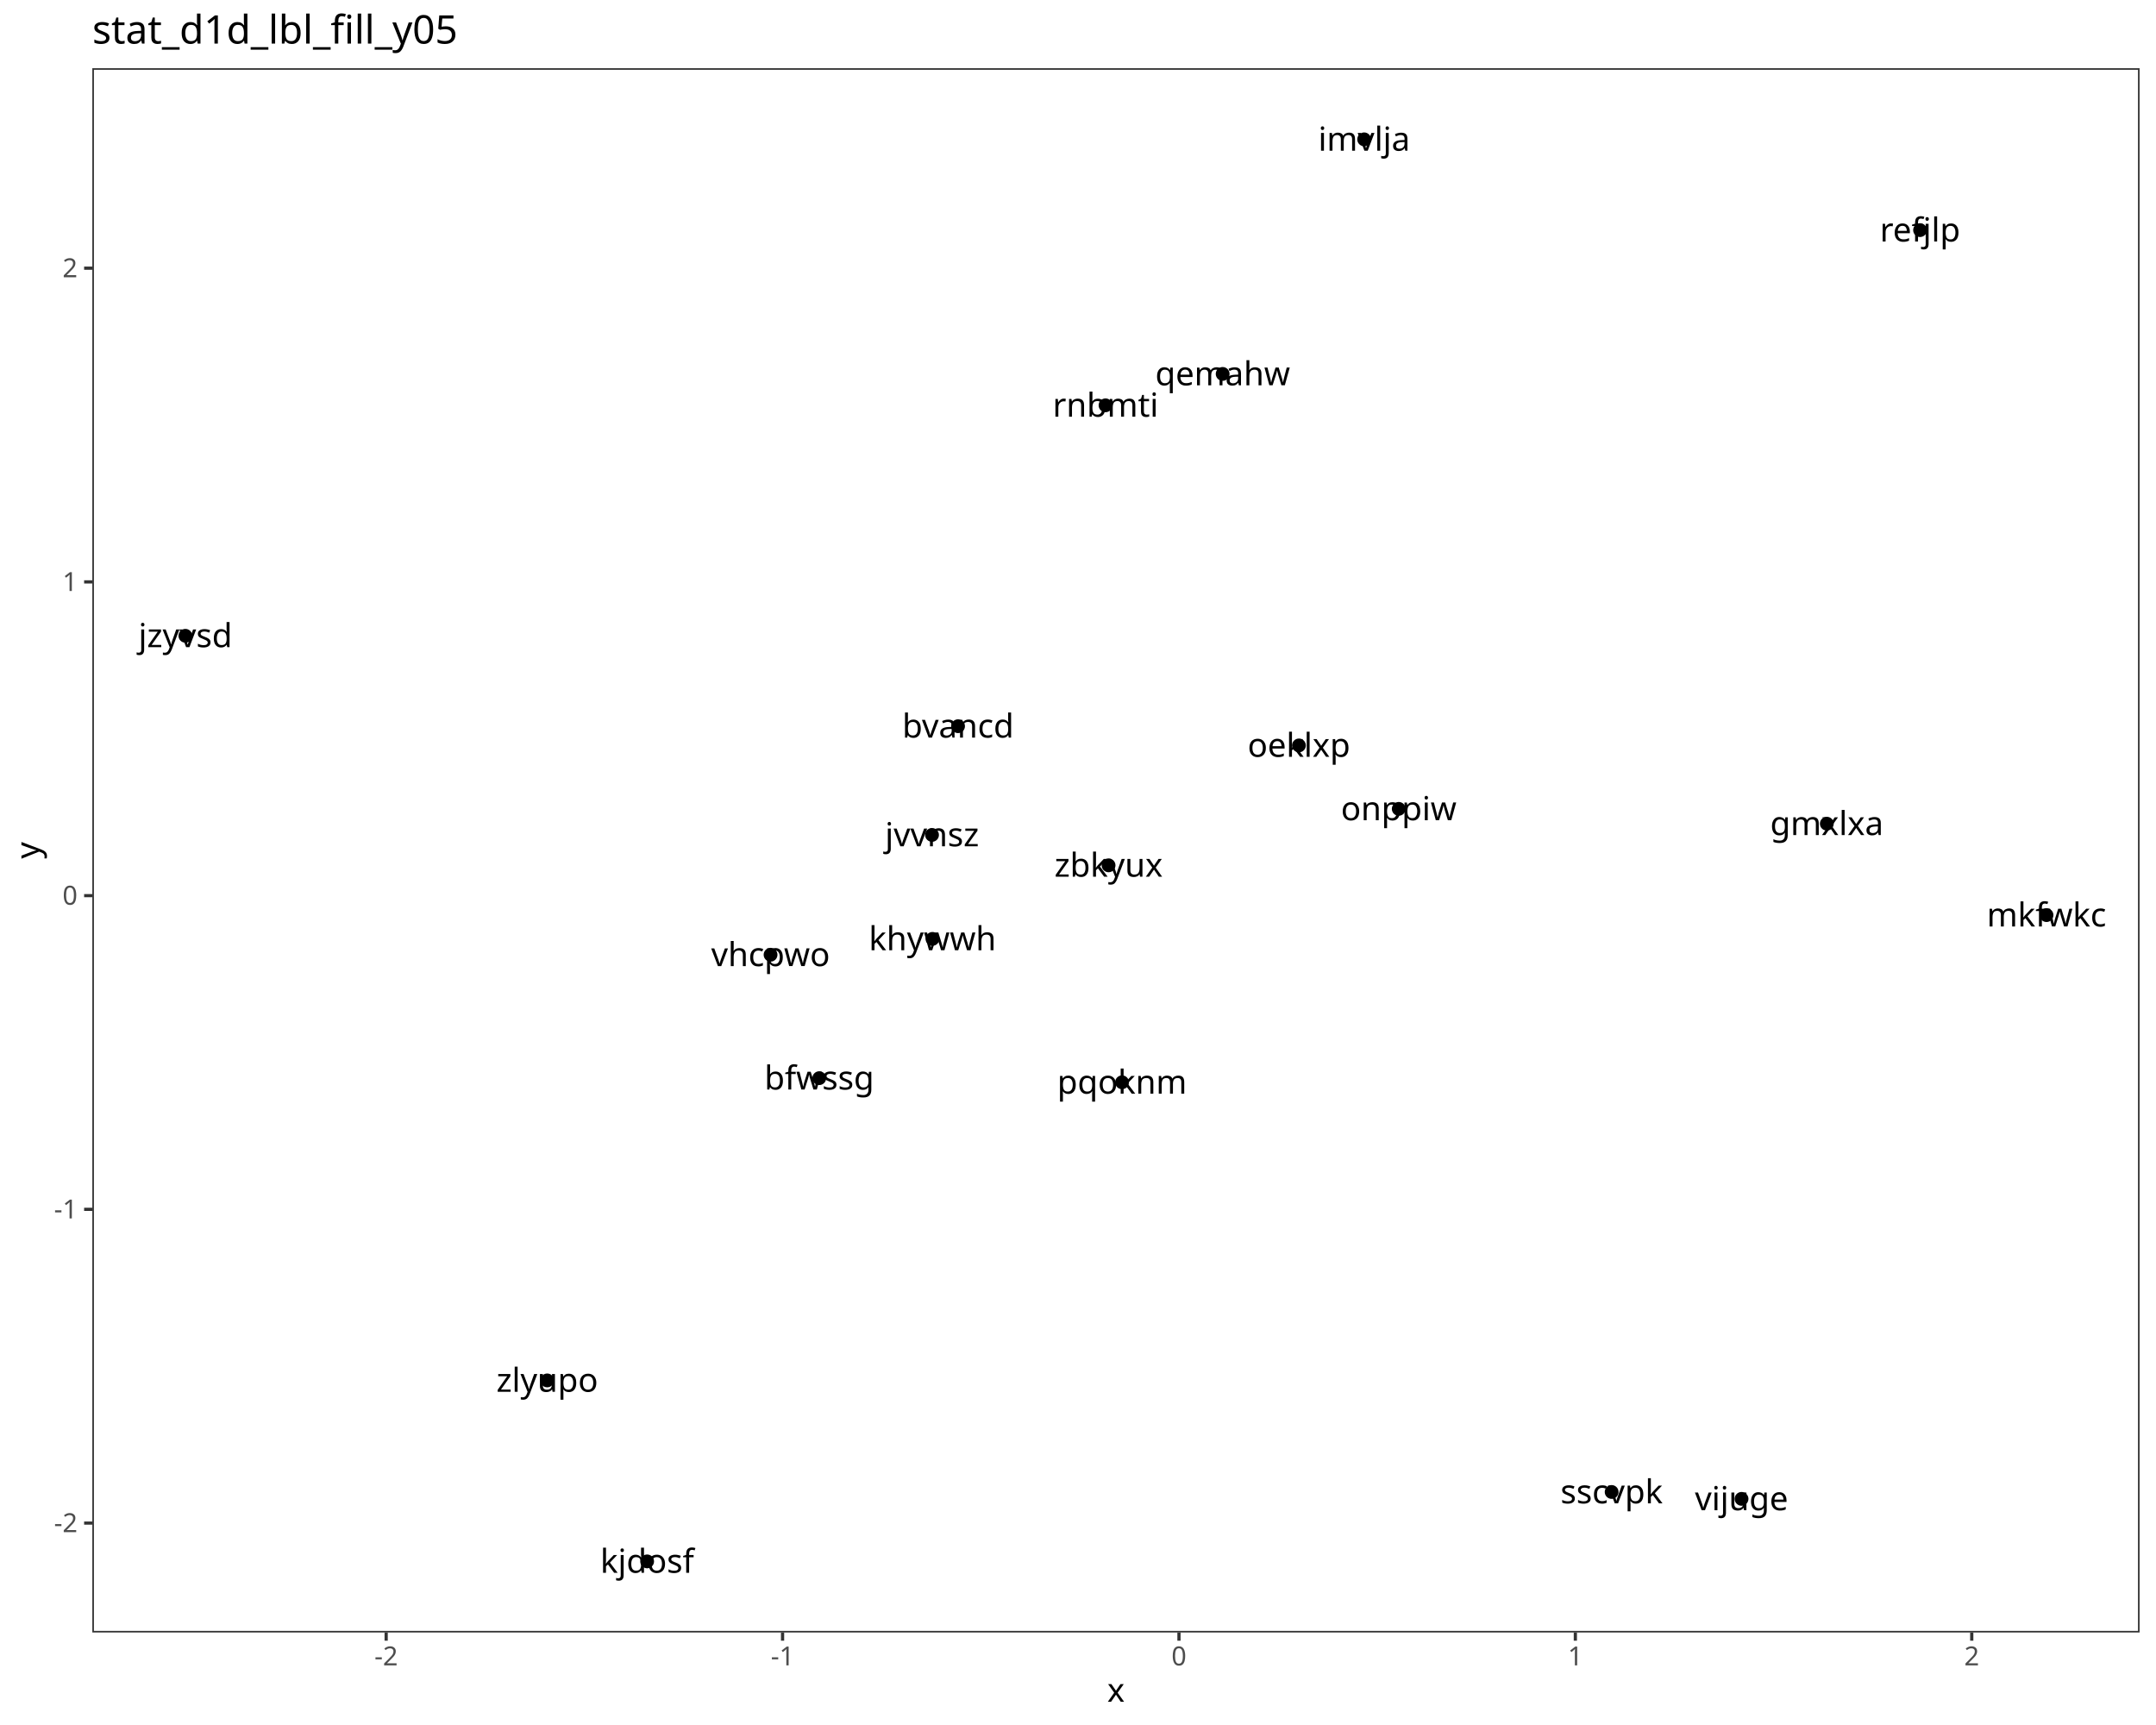
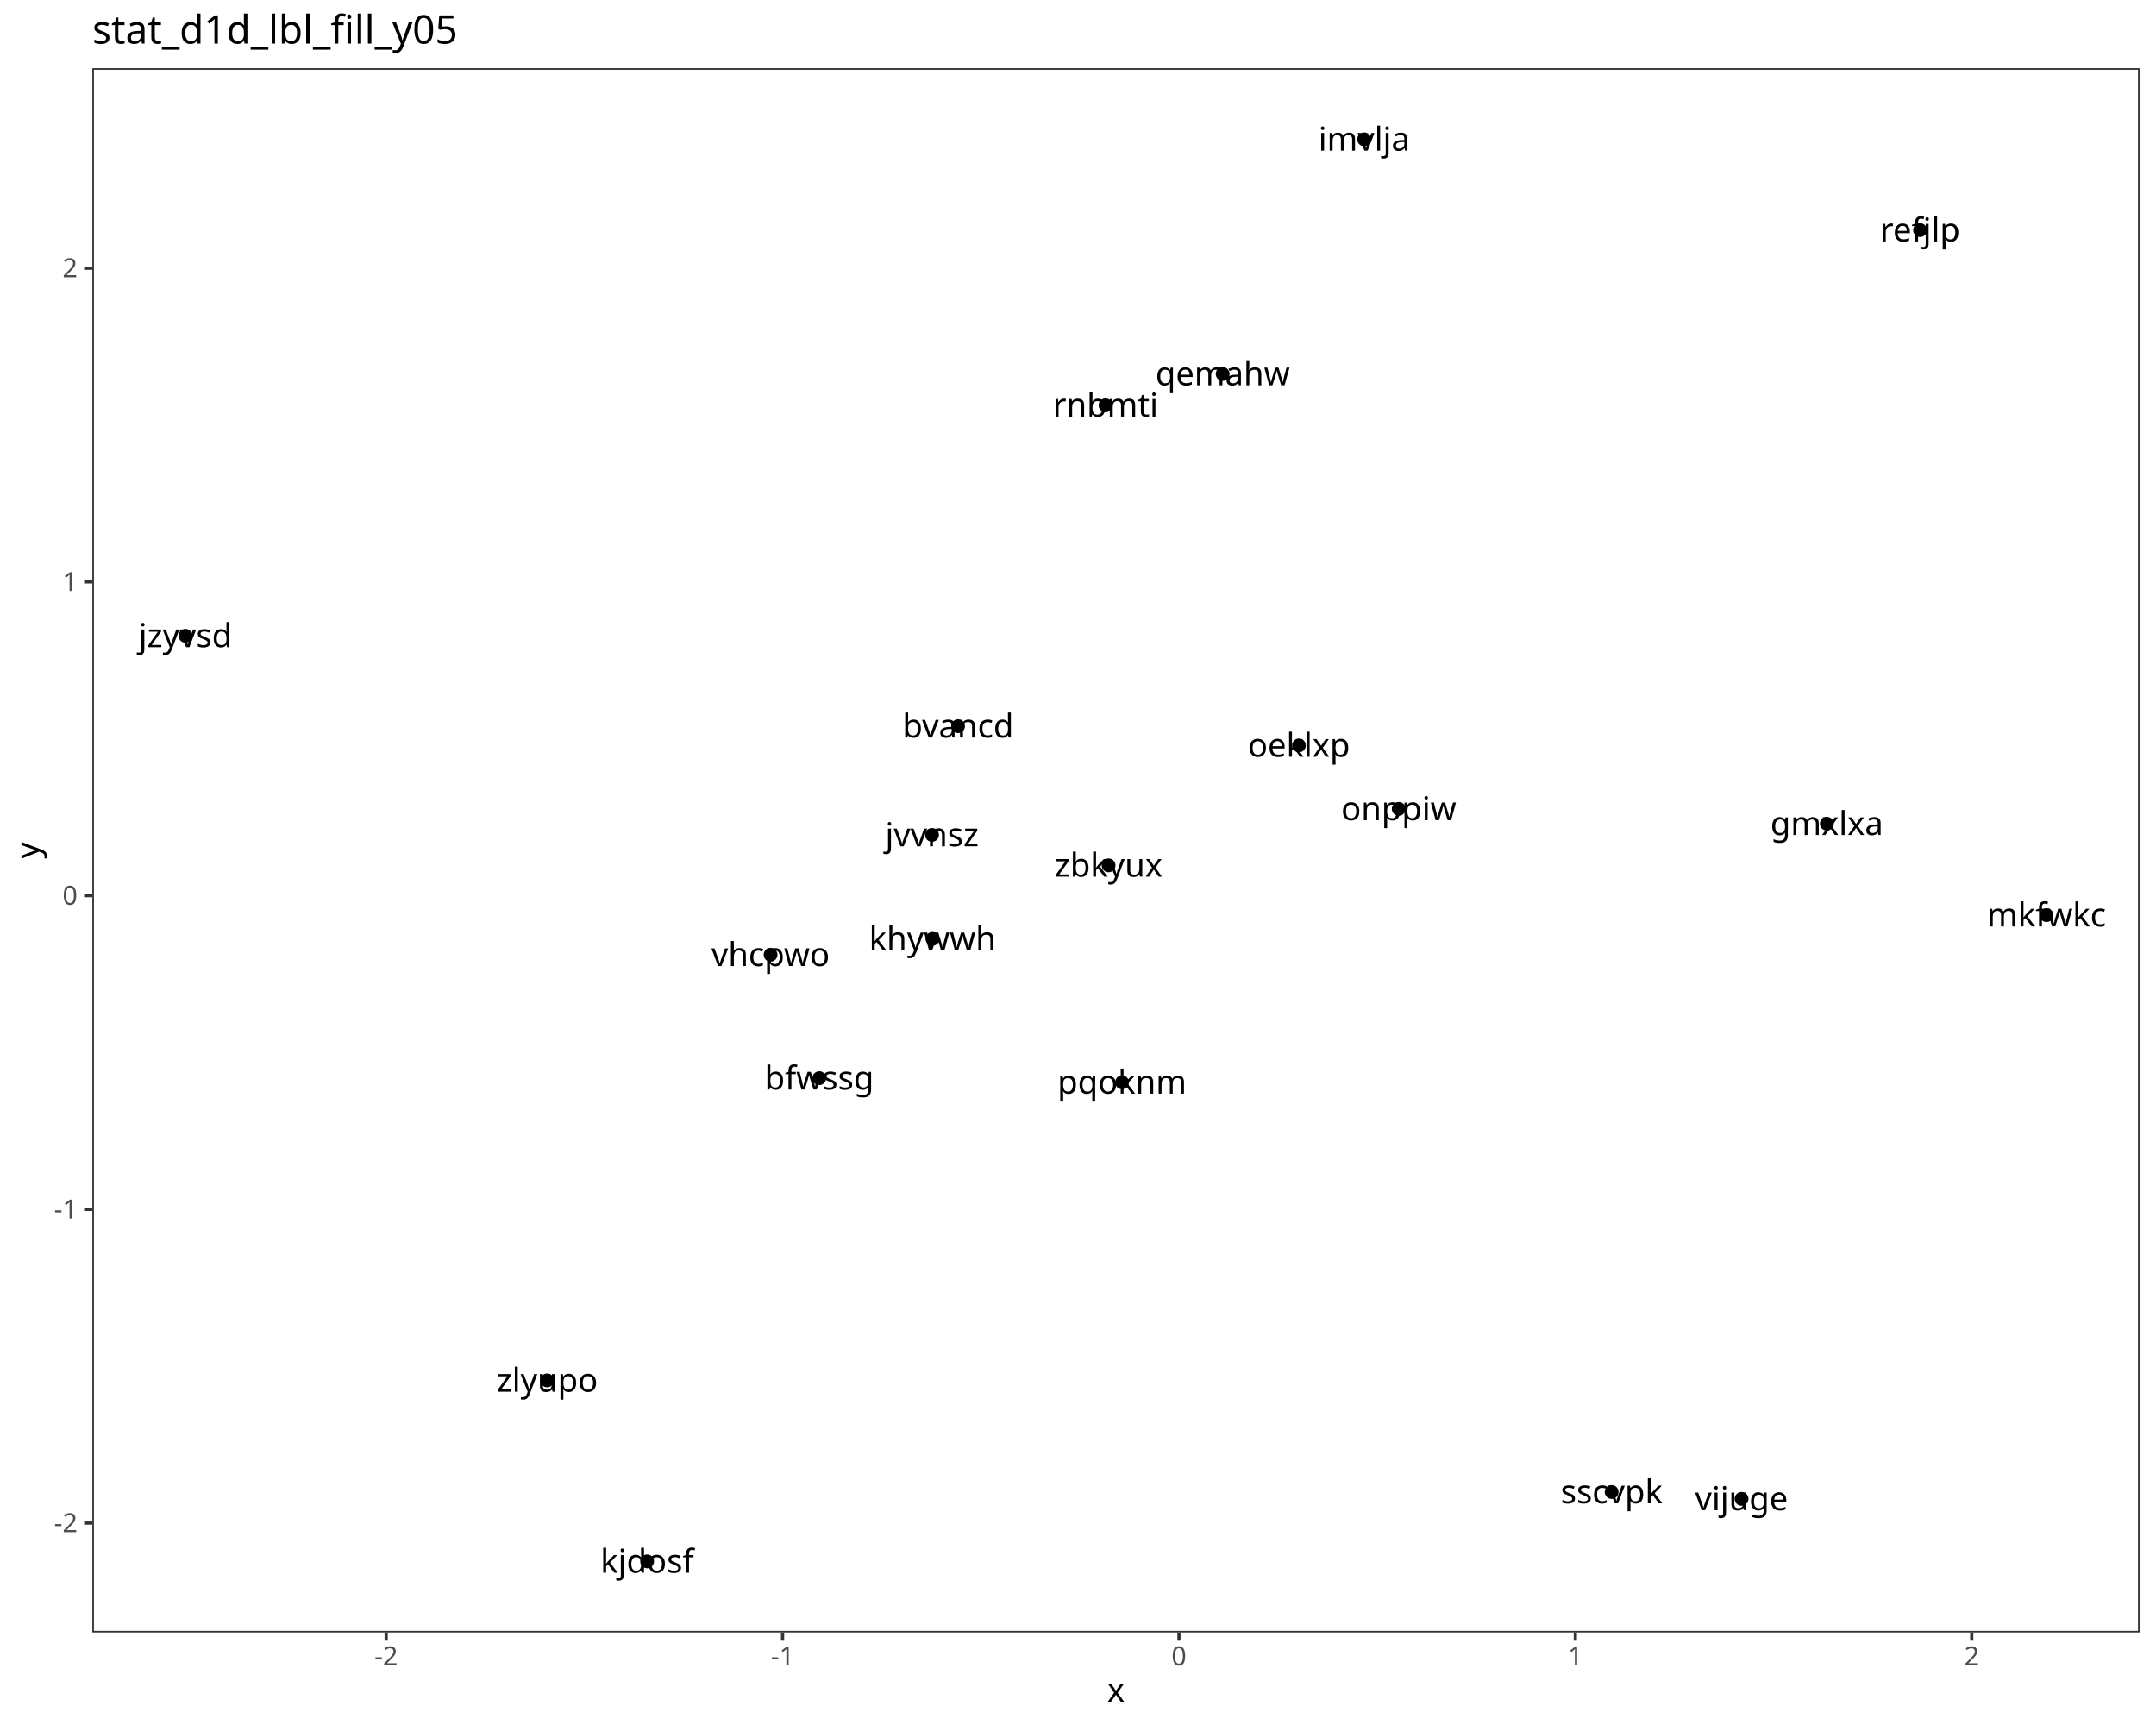
<svg xmlns="http://www.w3.org/2000/svg" class="svglite" data-engine-version="2.0" width="720.00pt" height="576.00pt" viewBox="0 0 720.00 576.00">
  <defs>
    <style type="text/css">
    .svglite line, .svglite polyline, .svglite polygon, .svglite path, .svglite rect, .svglite circle {
      fill: none;
      stroke: #000000;
      stroke-linecap: round;
      stroke-linejoin: round;
      stroke-miterlimit: 10.00;
    }
  </style>
  </defs>
  <rect width="100%" height="100%" style="stroke: none; fill: #FFFFFF;" />
  <defs>
    <clipPath id="cpMC4wMHw3MjAuMDB8MC4wMHw1NzYuMDA=">
      <rect x="0.00" y="0.00" width="720.00" height="576.00" />
    </clipPath>
  </defs>
  <g clip-path="url(#cpMC4wMHw3MjAuMDB8MC4wMHw1NzYuMDA=)">
    <rect x="0.00" y="0.00" width="720.00" height="576.00" style="stroke-width: 1.07; stroke: #FFFFFF; fill: #FFFFFF;" />
  </g>
  <defs>
    <clipPath id="cpMzAuODN8NzE0LjUyfDIyLjc4fDU0NS4xMQ==">
      <rect x="30.83" y="22.78" width="683.69" height="522.33" />
    </clipPath>
  </defs>
  <g clip-path="url(#cpMzAuODN8NzE0LjUyfDIyLjc4fDU0NS4xMQ==)">
    <rect x="30.83" y="22.78" width="683.69" height="522.33" style="stroke-width: 1.07; stroke: none; fill: #FFFFFF;" />
    <circle cx="683.44" cy="305.57" r="1.95" style="stroke-width: 0.71; fill: #000000;" />
    <circle cx="370.21" cy="288.95" r="1.95" style="stroke-width: 0.71; fill: #000000;" />
    <circle cx="369.19" cy="135.34" r="1.95" style="stroke-width: 0.71; fill: #000000;" />
    <circle cx="61.91" cy="212.30" r="1.95" style="stroke-width: 0.71; fill: #000000;" />
    <circle cx="319.94" cy="242.49" r="1.95" style="stroke-width: 0.71; fill: #000000;" />
    <circle cx="374.71" cy="361.39" r="1.95" style="stroke-width: 0.71; fill: #000000;" />
    <circle cx="538.21" cy="498.19" r="1.95" style="stroke-width: 0.71; fill: #000000;" />
    <circle cx="311.25" cy="278.79" r="1.95" style="stroke-width: 0.71; fill: #000000;" />
    <circle cx="273.59" cy="360.01" r="1.95" style="stroke-width: 0.71; fill: #000000;" />
    <circle cx="182.74" cy="460.94" r="1.95" style="stroke-width: 0.71; fill: #000000;" />
    <circle cx="433.78" cy="248.91" r="1.95" style="stroke-width: 0.71; fill: #000000;" />
    <circle cx="610.07" cy="275.04" r="1.95" style="stroke-width: 0.71; fill: #000000;" />
    <circle cx="311.40" cy="313.51" r="1.95" style="stroke-width: 0.71; fill: #000000;" />
    <circle cx="455.56" cy="46.53" r="1.95" style="stroke-width: 0.71; fill: #000000;" />
    <circle cx="581.59" cy="500.49" r="1.95" style="stroke-width: 0.71; fill: #000000;" />
    <circle cx="408.31" cy="124.86" r="1.95" style="stroke-width: 0.71; fill: #000000;" />
    <circle cx="641.21" cy="76.84" r="1.95" style="stroke-width: 0.71; fill: #000000;" />
    <circle cx="257.33" cy="318.80" r="1.95" style="stroke-width: 0.71; fill: #000000;" />
    <circle cx="216.11" cy="521.37" r="1.95" style="stroke-width: 0.71; fill: #000000;" />
    <circle cx="467.11" cy="270.09" r="1.95" style="stroke-width: 0.71; fill: #000000;" />
-     <text x="683.44" y="309.37" text-anchor="middle" style="font-size: 11.04px; font-family: sans;" textLength="36.82px" lengthAdjust="spacingAndGlyphs">mkfwkc</text>
-     <text x="370.21" y="292.74" text-anchor="middle" style="font-size: 11.04px; font-family: sans;" textLength="34.38px" lengthAdjust="spacingAndGlyphs">zbkyux</text>
-     <text x="369.19" y="139.14" text-anchor="middle" style="font-size: 11.04px; font-family: sans;" textLength="30.67px" lengthAdjust="spacingAndGlyphs">rnbmti</text>
-     <text x="61.91" y="216.10" text-anchor="middle" style="font-size: 11.04px; font-family: sans;" textLength="30.69px" lengthAdjust="spacingAndGlyphs">jzyvsd</text>
-     <text x="319.94" y="246.29" text-anchor="middle" style="font-size: 11.04px; font-family: sans;" textLength="35.61px" lengthAdjust="spacingAndGlyphs">bvancd</text>
-     <text x="374.71" y="365.19" text-anchor="middle" style="font-size: 11.04px; font-family: sans;" textLength="39.29px" lengthAdjust="spacingAndGlyphs">pqoknm</text>
-     <text x="538.21" y="501.99" text-anchor="middle" style="font-size: 11.04px; font-family: sans;" textLength="33.76px" lengthAdjust="spacingAndGlyphs">sscvpk</text>
-     <text x="311.25" y="282.59" text-anchor="middle" style="font-size: 11.04px; font-family: sans;" textLength="30.69px" lengthAdjust="spacingAndGlyphs">jvvnsz</text>
-     <text x="273.59" y="363.81" text-anchor="middle" style="font-size: 11.04px; font-family: sans;" textLength="34.37px" lengthAdjust="spacingAndGlyphs">bfwssg</text>
-     <text x="182.74" y="464.73" text-anchor="middle" style="font-size: 11.04px; font-family: sans;" textLength="31.92px" lengthAdjust="spacingAndGlyphs">zlyupo</text>
-     <text x="433.78" y="252.71" text-anchor="middle" style="font-size: 11.04px; font-family: sans;" textLength="31.92px" lengthAdjust="spacingAndGlyphs">oeklxp</text>
-     <text x="610.07" y="278.84" text-anchor="middle" style="font-size: 11.04px; font-family: sans;" textLength="34.98px" lengthAdjust="spacingAndGlyphs">gmxlxa</text>
-     <text x="311.40" y="317.31" text-anchor="middle" style="font-size: 11.04px; font-family: sans;" textLength="39.28px" lengthAdjust="spacingAndGlyphs">khywwh</text>
-     <text x="455.56" y="50.32" text-anchor="middle" style="font-size: 11.04px; font-family: sans;" textLength="28.22px" lengthAdjust="spacingAndGlyphs">imvlja</text>
-     <text x="581.59" y="504.29" text-anchor="middle" style="font-size: 11.04px; font-family: sans;" textLength="28.85px" lengthAdjust="spacingAndGlyphs">vijuge</text>
-     <text x="408.31" y="128.66" text-anchor="middle" style="font-size: 11.04px; font-family: sans;" textLength="41.74px" lengthAdjust="spacingAndGlyphs">qemahw</text>
-     <text x="641.21" y="80.64" text-anchor="middle" style="font-size: 11.04px; font-family: sans;" textLength="23.93px" lengthAdjust="spacingAndGlyphs">refjlp</text>
-     <text x="257.33" y="322.60" text-anchor="middle" style="font-size: 11.04px; font-family: sans;" textLength="37.44px" lengthAdjust="spacingAndGlyphs">vhcpwo</text>
-     <text x="216.11" y="525.17" text-anchor="middle" style="font-size: 11.04px; font-family: sans;" textLength="28.85px" lengthAdjust="spacingAndGlyphs">kjdosf</text>
-     <text x="467.11" y="273.89" text-anchor="middle" style="font-size: 11.04px; font-family: sans;" textLength="34.99px" lengthAdjust="spacingAndGlyphs">onppiw</text>
+     <text x="683.44" y="309.35" text-anchor="middle" style="font-size: 11.00px; font-family: sans;" textLength="36.68px" lengthAdjust="spacingAndGlyphs">mkfwkc</text>
+     <text x="370.21" y="292.73" text-anchor="middle" style="font-size: 11.00px; font-family: sans;" textLength="34.25px" lengthAdjust="spacingAndGlyphs">zbkyux</text>
+     <text x="369.19" y="139.12" text-anchor="middle" style="font-size: 11.00px; font-family: sans;" textLength="30.56px" lengthAdjust="spacingAndGlyphs">rnbmti</text>
+     <text x="61.91" y="216.09" text-anchor="middle" style="font-size: 11.00px; font-family: sans;" textLength="30.58px" lengthAdjust="spacingAndGlyphs">jzyvsd</text>
+     <text x="319.94" y="246.28" text-anchor="middle" style="font-size: 11.00px; font-family: sans;" textLength="35.48px" lengthAdjust="spacingAndGlyphs">bvancd</text>
+     <text x="374.71" y="365.17" text-anchor="middle" style="font-size: 11.00px; font-family: sans;" textLength="39.14px" lengthAdjust="spacingAndGlyphs">pqoknm</text>
+     <text x="538.21" y="501.98" text-anchor="middle" style="font-size: 11.00px; font-family: sans;" textLength="33.64px" lengthAdjust="spacingAndGlyphs">sscvpk</text>
+     <text x="311.25" y="282.58" text-anchor="middle" style="font-size: 11.00px; font-family: sans;" textLength="30.58px" lengthAdjust="spacingAndGlyphs">jvvnsz</text>
+     <text x="273.59" y="363.80" text-anchor="middle" style="font-size: 11.00px; font-family: sans;" textLength="34.25px" lengthAdjust="spacingAndGlyphs">bfwssg</text>
+     <text x="182.74" y="464.72" text-anchor="middle" style="font-size: 11.00px; font-family: sans;" textLength="31.81px" lengthAdjust="spacingAndGlyphs">zlyupo</text>
+     <text x="433.78" y="252.69" text-anchor="middle" style="font-size: 11.00px; font-family: sans;" textLength="31.81px" lengthAdjust="spacingAndGlyphs">oeklxp</text>
+     <text x="610.07" y="278.83" text-anchor="middle" style="font-size: 11.00px; font-family: sans;" textLength="34.85px" lengthAdjust="spacingAndGlyphs">gmxlxa</text>
+     <text x="311.40" y="317.30" text-anchor="middle" style="font-size: 11.00px; font-family: sans;" textLength="39.14px" lengthAdjust="spacingAndGlyphs">khywwh</text>
+     <text x="455.56" y="50.31" text-anchor="middle" style="font-size: 11.00px; font-family: sans;" textLength="28.12px" lengthAdjust="spacingAndGlyphs">imvlja</text>
+     <text x="581.59" y="504.28" text-anchor="middle" style="font-size: 11.00px; font-family: sans;" textLength="28.74px" lengthAdjust="spacingAndGlyphs">vijuge</text>
+     <text x="408.31" y="128.65" text-anchor="middle" style="font-size: 11.00px; font-family: sans;" textLength="41.59px" lengthAdjust="spacingAndGlyphs">qemahw</text>
+     <text x="641.21" y="80.63" text-anchor="middle" style="font-size: 11.00px; font-family: sans;" textLength="23.84px" lengthAdjust="spacingAndGlyphs">refjlp</text>
+     <text x="257.33" y="322.58" text-anchor="middle" style="font-size: 11.00px; font-family: sans;" textLength="37.31px" lengthAdjust="spacingAndGlyphs">vhcpwo</text>
+     <text x="216.11" y="525.16" text-anchor="middle" style="font-size: 11.00px; font-family: sans;" textLength="28.74px" lengthAdjust="spacingAndGlyphs">kjdosf</text>
+     <text x="467.11" y="273.88" text-anchor="middle" style="font-size: 11.00px; font-family: sans;" textLength="34.86px" lengthAdjust="spacingAndGlyphs">onppiw</text>
    <rect x="30.83" y="22.78" width="683.69" height="522.33" style="stroke-width: 1.07; stroke: #333333;" />
  </g>
  <g clip-path="url(#cpMC4wMHw3MjAuMDB8MC4wMHw1NzYuMDA=)">
    <text x="25.90" y="511.61" text-anchor="end" style="font-size: 8.80px; fill: #4D4D4D; font-family: sans;" textLength="7.82px" lengthAdjust="spacingAndGlyphs">-2</text>
    <text x="25.90" y="406.85" text-anchor="end" style="font-size: 8.80px; fill: #4D4D4D; font-family: sans;" textLength="7.82px" lengthAdjust="spacingAndGlyphs">-1</text>
    <text x="25.90" y="302.09" text-anchor="end" style="font-size: 8.80px; fill: #4D4D4D; font-family: sans;" textLength="4.89px" lengthAdjust="spacingAndGlyphs">0</text>
    <text x="25.90" y="197.34" text-anchor="end" style="font-size: 8.80px; fill: #4D4D4D; font-family: sans;" textLength="4.89px" lengthAdjust="spacingAndGlyphs">1</text>
    <text x="25.90" y="92.58" text-anchor="end" style="font-size: 8.80px; fill: #4D4D4D; font-family: sans;" textLength="4.89px" lengthAdjust="spacingAndGlyphs">2</text>
    <polyline points="28.09,508.58 30.83,508.58 " style="stroke-width: 1.07; stroke: #333333; stroke-linecap: butt;" />
    <polyline points="28.09,403.82 30.83,403.82 " style="stroke-width: 1.07; stroke: #333333; stroke-linecap: butt;" />
    <polyline points="28.09,299.07 30.83,299.07 " style="stroke-width: 1.07; stroke: #333333; stroke-linecap: butt;" />
    <polyline points="28.09,194.31 30.83,194.31 " style="stroke-width: 1.07; stroke: #333333; stroke-linecap: butt;" />
    <polyline points="28.09,89.55 30.83,89.55 " style="stroke-width: 1.07; stroke: #333333; stroke-linecap: butt;" />
    <polyline points="128.96,547.85 128.96,545.11 " style="stroke-width: 1.07; stroke: #333333; stroke-linecap: butt;" />
    <polyline points="261.34,547.85 261.34,545.11 " style="stroke-width: 1.07; stroke: #333333; stroke-linecap: butt;" />
    <polyline points="393.72,547.85 393.72,545.11 " style="stroke-width: 1.07; stroke: #333333; stroke-linecap: butt;" />
    <polyline points="526.09,547.85 526.09,545.11 " style="stroke-width: 1.07; stroke: #333333; stroke-linecap: butt;" />
    <polyline points="658.47,547.85 658.47,545.11 " style="stroke-width: 1.07; stroke: #333333; stroke-linecap: butt;" />
    <text x="128.96" y="556.10" text-anchor="middle" style="font-size: 8.80px; fill: #4D4D4D; font-family: sans;" textLength="7.82px" lengthAdjust="spacingAndGlyphs">-2</text>
    <text x="261.34" y="556.10" text-anchor="middle" style="font-size: 8.80px; fill: #4D4D4D; font-family: sans;" textLength="7.82px" lengthAdjust="spacingAndGlyphs">-1</text>
    <text x="393.72" y="556.10" text-anchor="middle" style="font-size: 8.80px; fill: #4D4D4D; font-family: sans;" textLength="4.89px" lengthAdjust="spacingAndGlyphs">0</text>
    <text x="526.09" y="556.10" text-anchor="middle" style="font-size: 8.80px; fill: #4D4D4D; font-family: sans;" textLength="4.89px" lengthAdjust="spacingAndGlyphs">1</text>
    <text x="658.47" y="556.10" text-anchor="middle" style="font-size: 8.80px; fill: #4D4D4D; font-family: sans;" textLength="4.89px" lengthAdjust="spacingAndGlyphs">2</text>
    <text x="372.67" y="568.24" text-anchor="middle" style="font-size: 11.00px; font-family: sans;" textLength="5.50px" lengthAdjust="spacingAndGlyphs">x</text>
    <text transform="translate(13.05,283.95) rotate(-90)" text-anchor="middle" style="font-size: 11.00px; font-family: sans;" textLength="5.50px" lengthAdjust="spacingAndGlyphs">y</text>
    <text x="30.83" y="14.56" style="font-size: 13.20px; font-family: sans;" textLength="119.62px" lengthAdjust="spacingAndGlyphs">stat_d1d_lbl_fill_y05</text>
  </g>
</svg>
